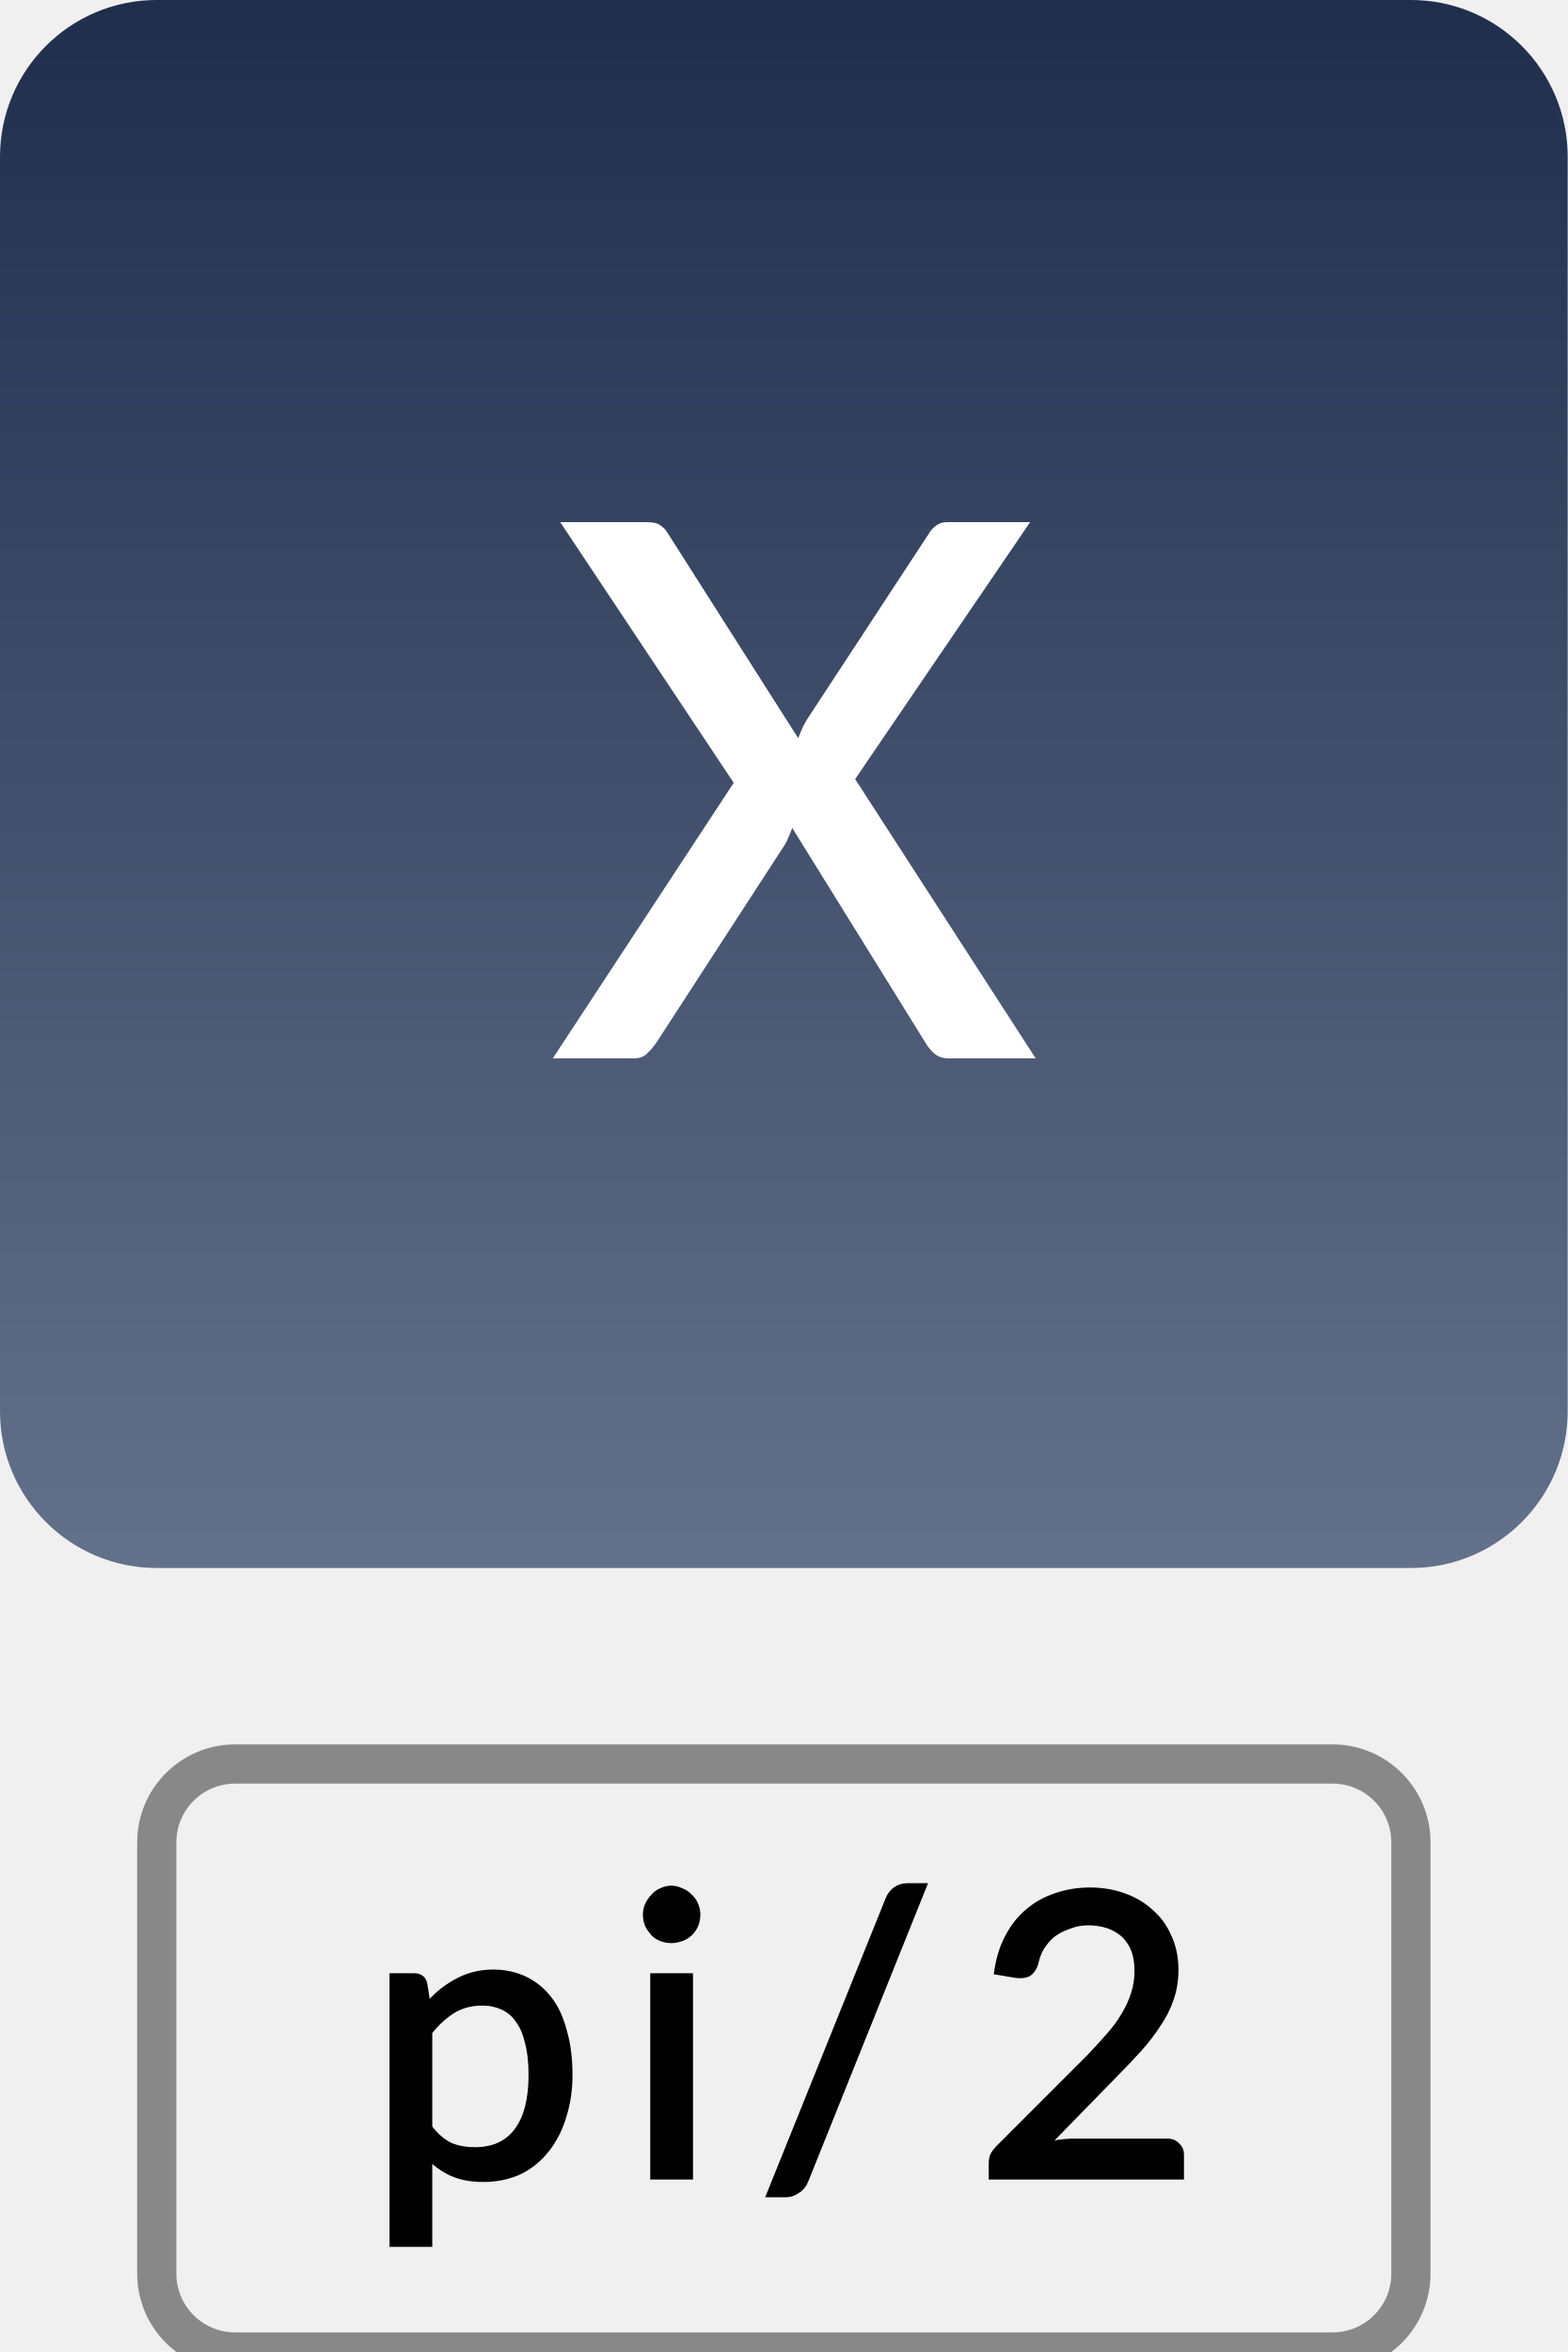
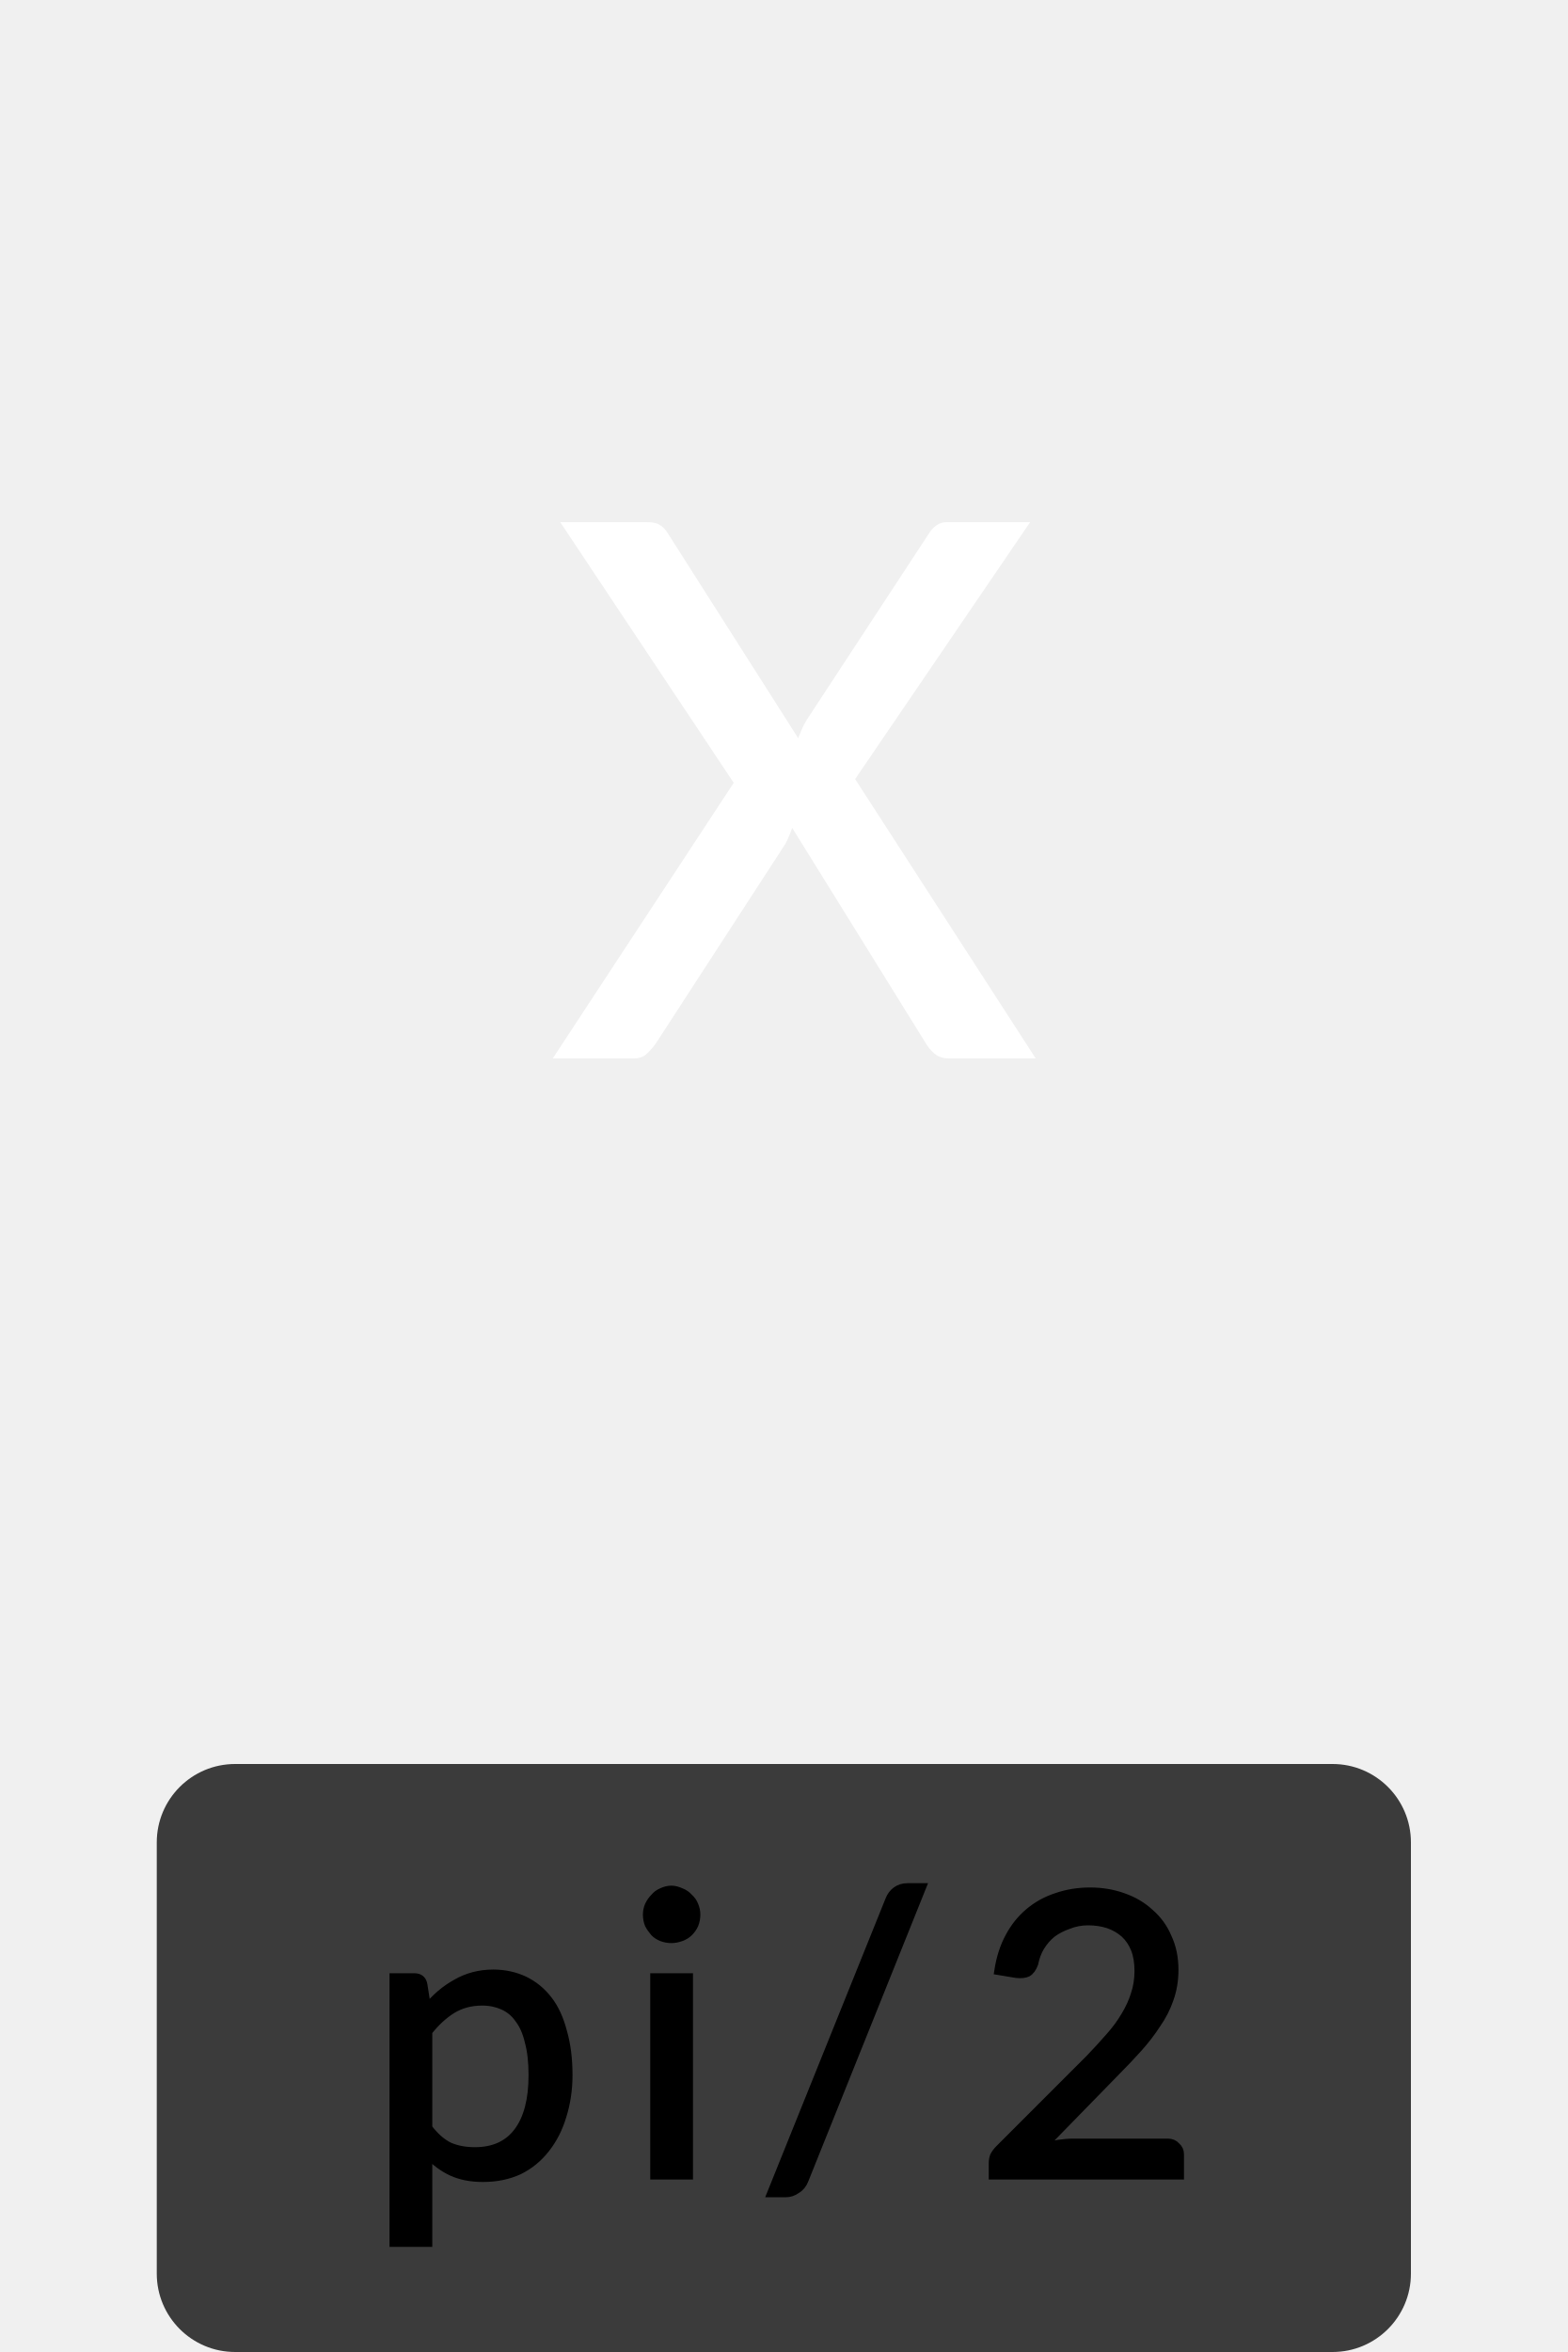
<svg xmlns="http://www.w3.org/2000/svg" width="40" height="60" viewBox="0 0 40 60" fill="none">
  <rect width="40" height="40" rx="4" fill="url(#paint0_linear_349_5172)" />
  <path d="M26.426 27H24.212C24.061 27 23.937 26.959 23.842 26.877C23.747 26.794 23.671 26.702 23.614 26.601L20.213 21.119C20.188 21.195 20.159 21.268 20.128 21.338C20.102 21.408 20.07 21.474 20.032 21.538L16.745 26.601C16.676 26.702 16.597 26.794 16.508 26.877C16.426 26.959 16.315 27 16.175 27H14.104L18.721 19.97L14.294 13.32H16.498C16.657 13.32 16.771 13.345 16.84 13.396C16.916 13.44 16.983 13.51 17.04 13.605L20.365 18.83C20.397 18.754 20.428 18.678 20.46 18.602C20.492 18.526 20.533 18.447 20.584 18.364L23.68 13.643C23.744 13.535 23.814 13.456 23.89 13.405C23.965 13.348 24.057 13.32 24.165 13.32H26.284L21.819 19.875L26.426 27Z" fill="white" />
-   <rect x="4" y="45" width="32" height="15" rx="2" stroke="#888888" />
+   <rect x="4" y="45" width="32" height="15" rx="2" style="fill: rgb(59, 59, 59);" />
  <text x="20" y="55.5" font-size="10px" font-family="Lato, sans-serif" letter-spacing="1" fill="black" stroke="black" stroke-width="0.2" text-anchor="middle">
        pi/2
    </text>
-   <defs>
-     <linearGradient id="paint0_linear_349_5172" x1="20" y1="0" x2="20" y2="40" gradientUnits="userSpaceOnUse">
-       <stop stop-color="#1F2E4D" />
-       <stop offset="1" stop-color="#63718B" />
-     </linearGradient>
-   </defs>
</svg>
